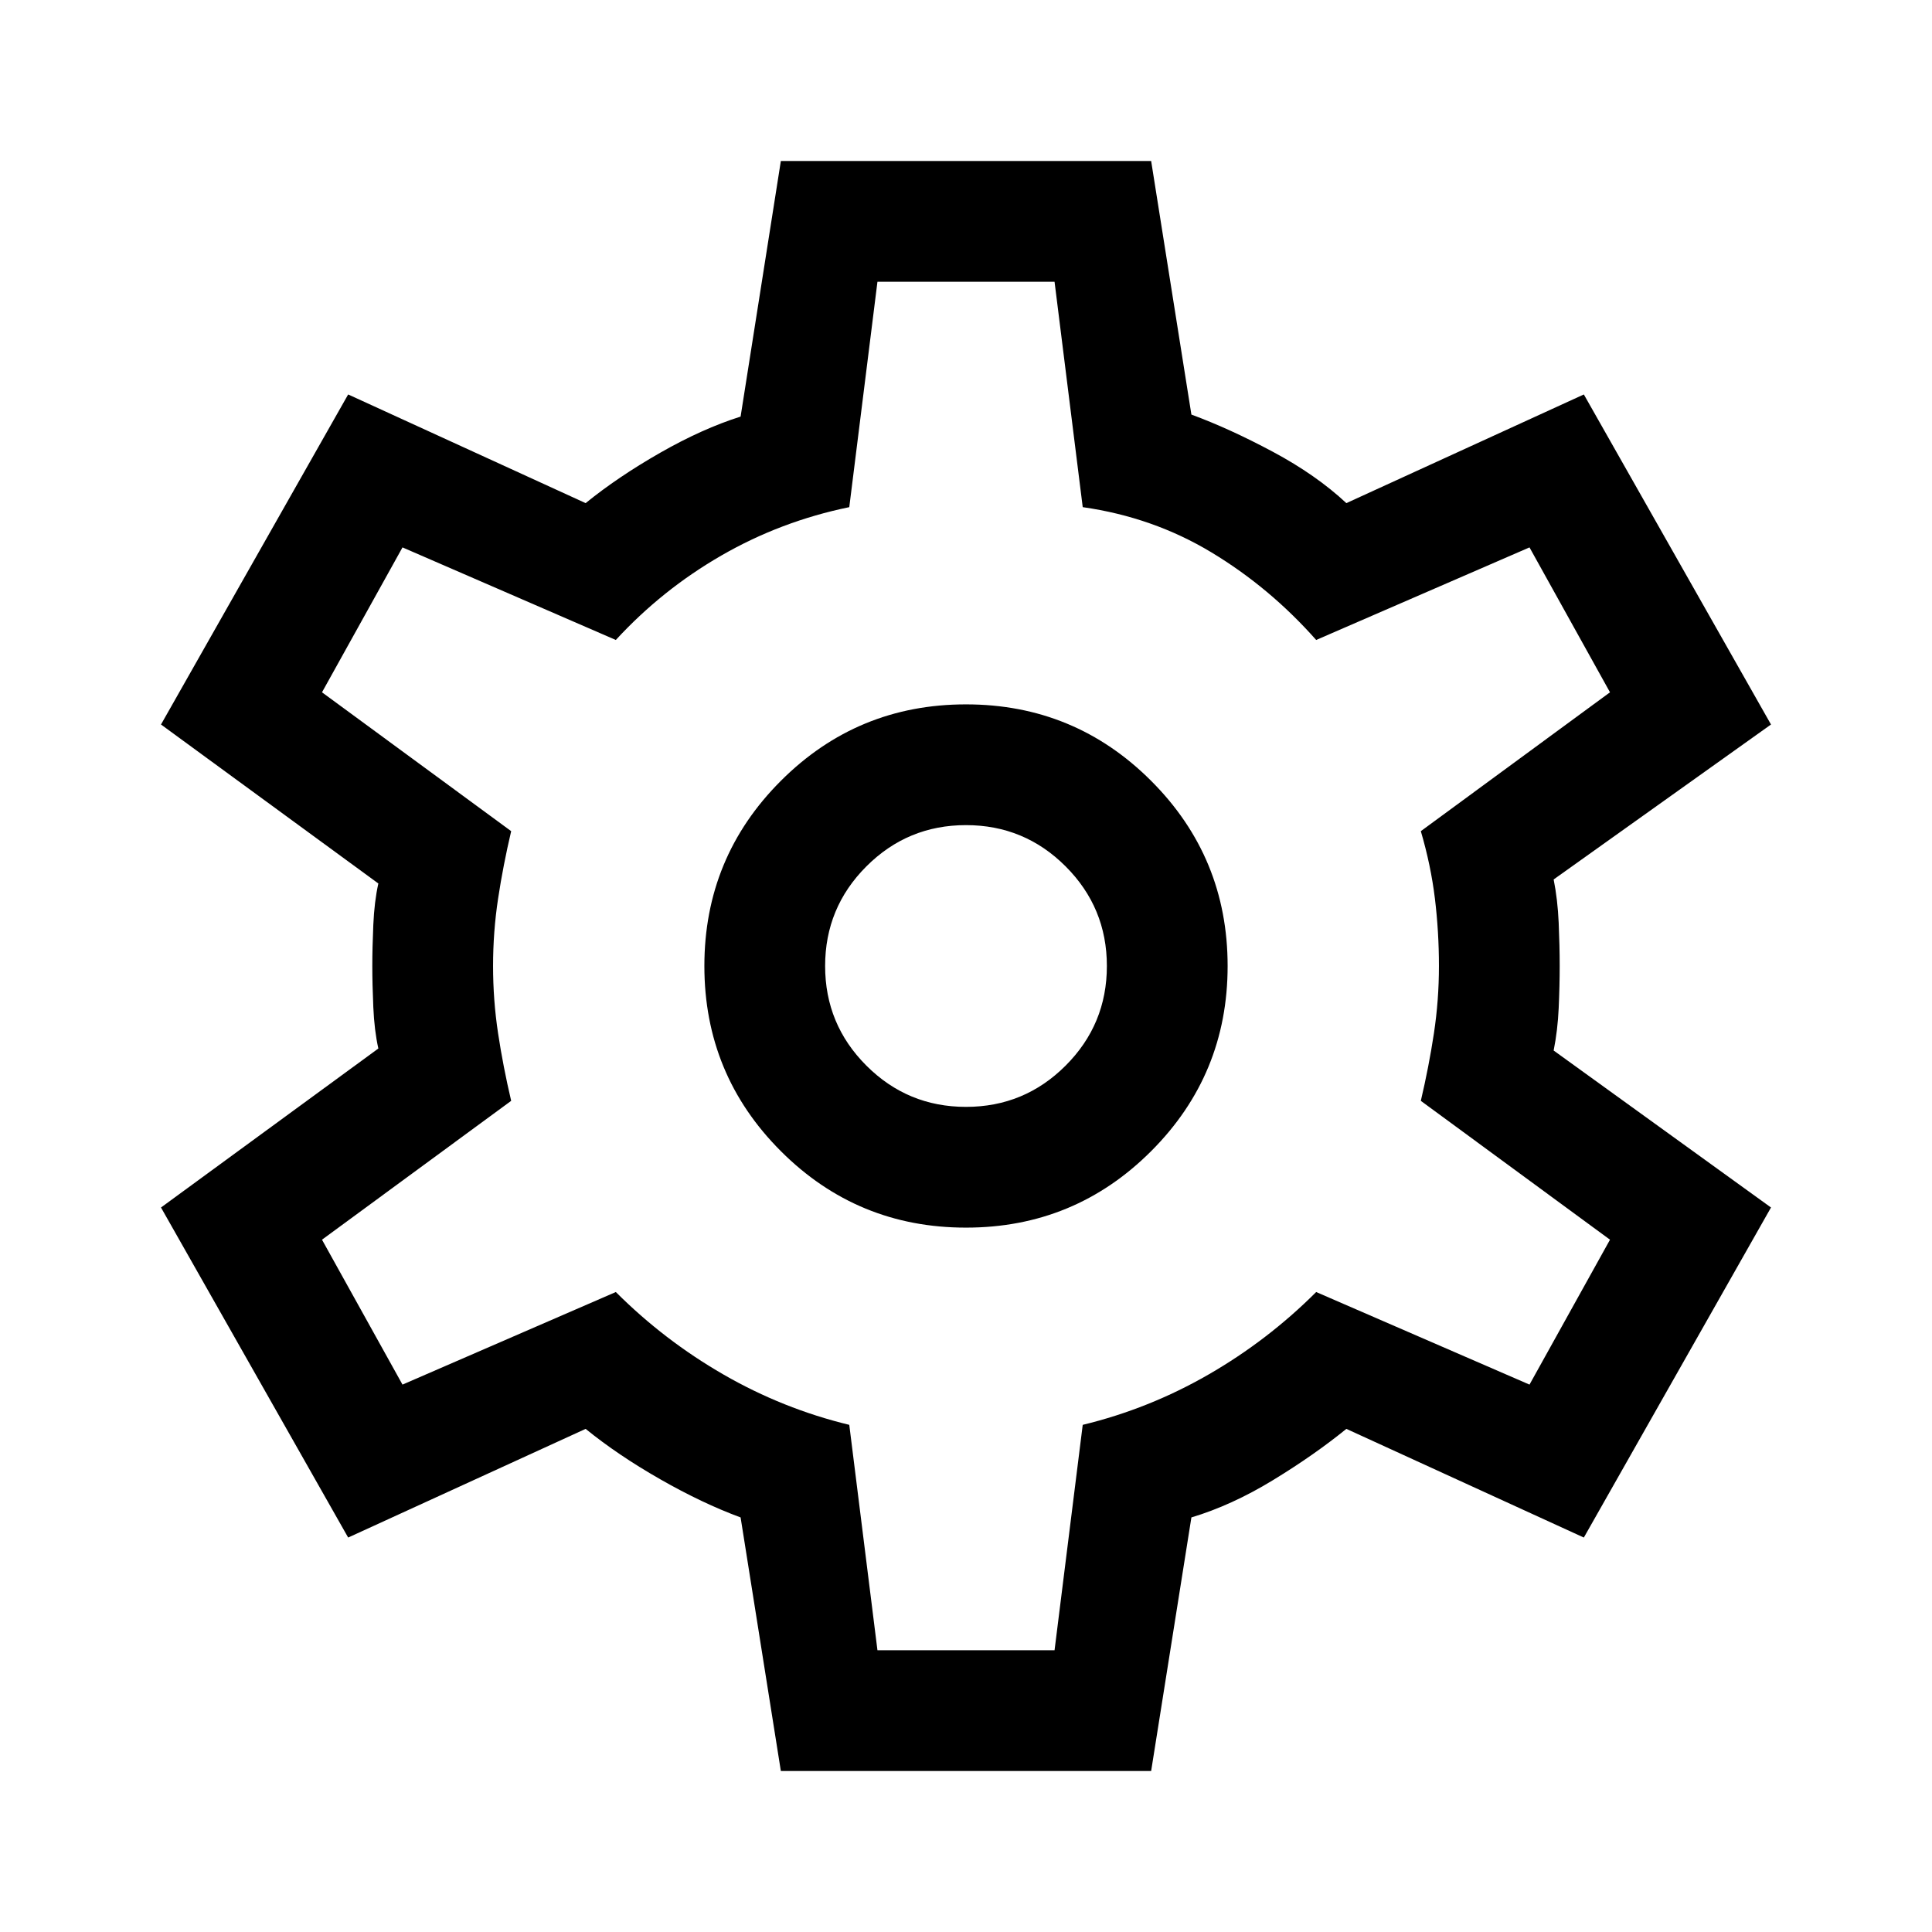
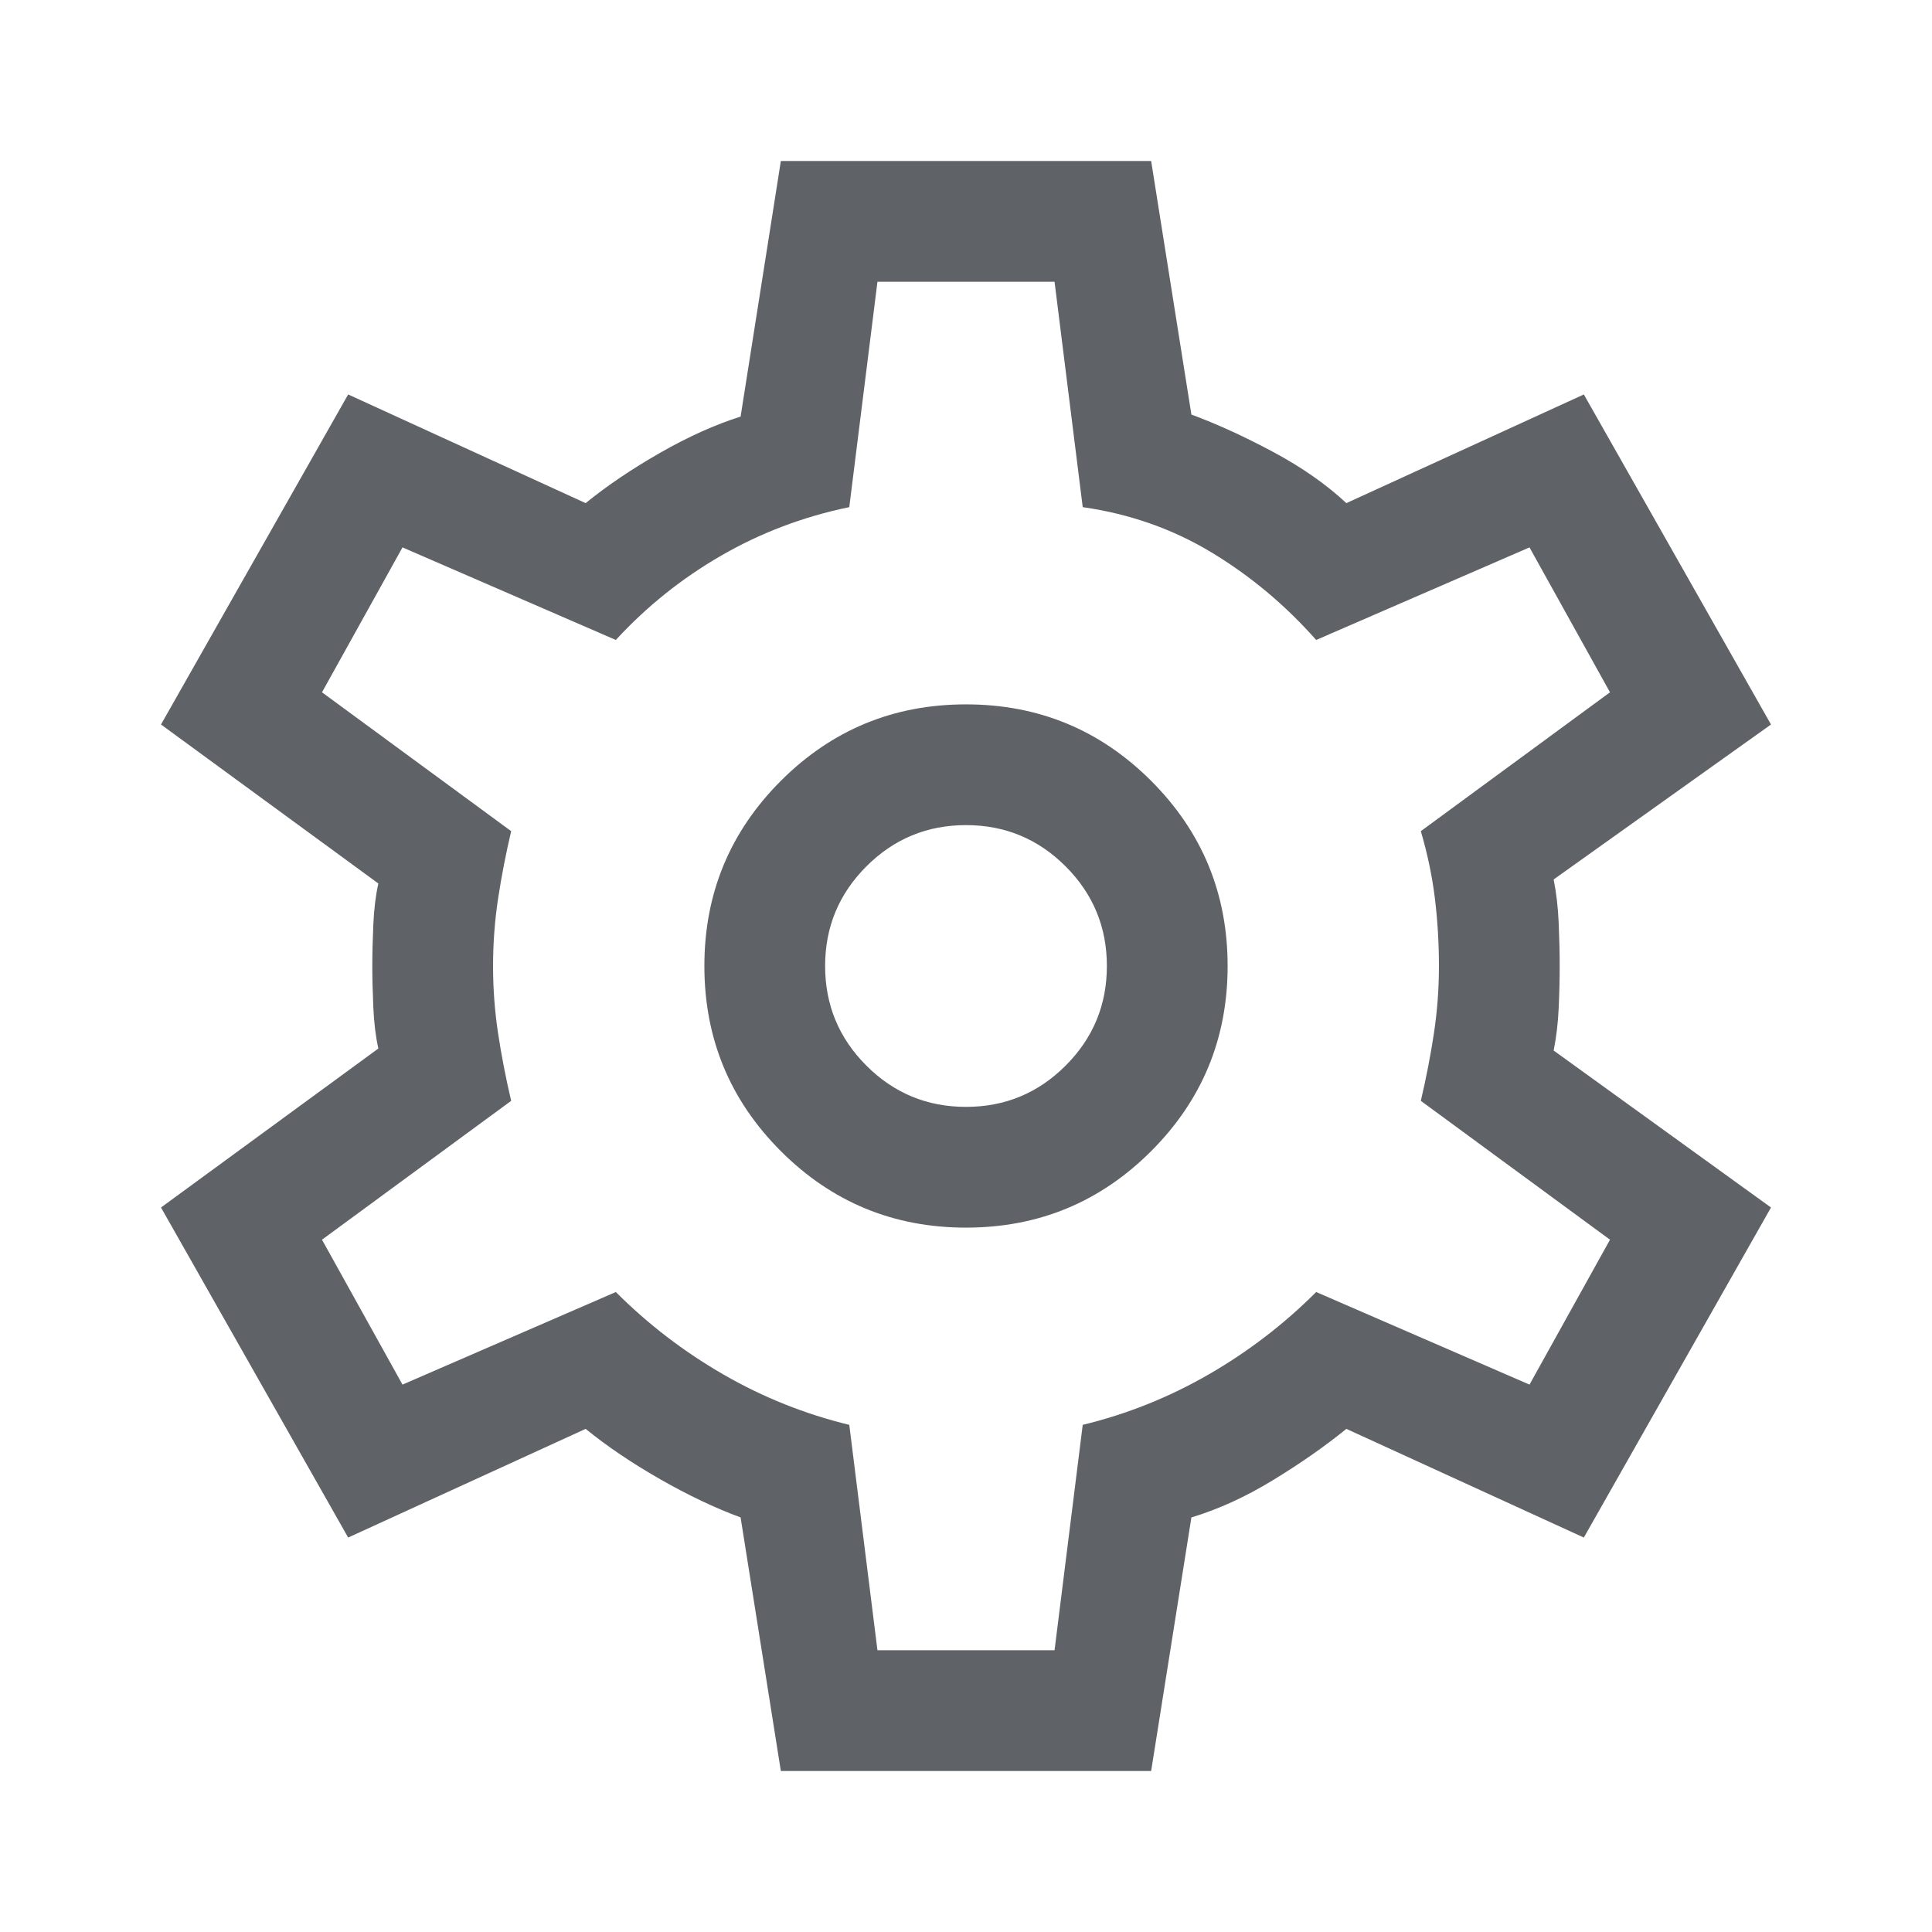
<svg xmlns="http://www.w3.org/2000/svg" height="48" width="48">
-   <path d="m19.4 44-1-6.3q-.95-.35-2-.95t-1.85-1.25l-5.9 2.7L4 30l5.4-3.95q-.1-.45-.125-1.025Q9.25 24.45 9.25 24q0-.45.025-1.025T9.4 21.95L4 18l4.65-8.2 5.9 2.7q.8-.65 1.85-1.25t2-.9l1-6.35h9.2l1 6.3q.95.35 2.025.925Q32.7 11.8 33.45 12.5l5.9-2.7L44 18l-5.4 3.85q.1.5.125 1.075.025.575.025 1.075t-.025 1.05q-.025.55-.125 1.05L44 30l-4.65 8.2-5.9-2.7q-.8.65-1.825 1.275-1.025.625-2.025.925l-1 6.3ZM24 30.5q2.7 0 4.6-1.9 1.9-1.9 1.9-4.6 0-2.7-1.9-4.6-1.9-1.9-4.6-1.9-2.7 0-4.6 1.9-1.9 1.9-1.9 4.6 0 2.7 1.9 4.6 1.9 1.9 4.6 1.9Zm0-3q-1.45 0-2.475-1.025Q20.5 25.45 20.5 24q0-1.45 1.025-2.475Q22.55 20.5 24 20.5q1.45 0 2.475 1.025Q27.5 22.55 27.5 24q0 1.45-1.025 2.475Q25.45 27.5 24 27.5Zm0-3.5Zm-2.2 17h4.4l.7-5.6q1.65-.4 3.125-1.25T32.7 32.1l5.3 2.3 2-3.6-4.7-3.45q.2-.85.325-1.675.125-.825.125-1.675 0-.85-.1-1.675-.1-.825-.35-1.675L40 17.2l-2-3.6-5.3 2.3q-1.15-1.3-2.6-2.175-1.45-.875-3.2-1.125L26.2 7h-4.4l-.7 5.6q-1.7.35-3.175 1.2-1.475.85-2.625 2.1L10 13.6l-2 3.6 4.7 3.45q-.2.85-.325 1.675-.125.825-.125 1.675 0 .85.125 1.675.125.825.325 1.675L8 30.8l2 3.6 5.3-2.3q1.2 1.2 2.675 2.05Q19.45 35 21.1 35.4Z" />
+   <path d="m19.4 44-1-6.3q-.95-.35-2-.95t-1.85-1.25l-5.9 2.7L4 30l5.4-3.95q-.1-.45-.125-1.025Q9.25 24.45 9.25 24q0-.45.025-1.025T9.4 21.95L4 18l4.65-8.2 5.9 2.7q.8-.65 1.85-1.25t2-.9l1-6.35h9.2l1 6.3q.95.35 2.025.925Q32.7 11.8 33.45 12.5l5.9-2.7L44 18l-5.4 3.85q.1.5.125 1.075.025.575.025 1.075t-.025 1.05q-.025.55-.125 1.05L44 30l-4.65 8.2-5.9-2.7q-.8.65-1.825 1.275-1.025.625-2.025.925l-1 6.3ZM24 30.5q2.7 0 4.6-1.9 1.9-1.9 1.9-4.6 0-2.7-1.9-4.6-1.9-1.9-4.6-1.9-2.7 0-4.6 1.9-1.9 1.9-1.9 4.6 0 2.7 1.9 4.6 1.9 1.9 4.6 1.9Zm0-3q-1.45 0-2.475-1.025Q20.5 25.45 20.5 24q0-1.45 1.025-2.475Q22.55 20.5 24 20.5q1.45 0 2.475 1.025Q27.5 22.55 27.5 24q0 1.45-1.025 2.475Q25.45 27.5 24 27.5Zm0-3.5Zm-2.2 17h4.4l.7-5.6q1.65-.4 3.125-1.25T32.7 32.1l5.3 2.3 2-3.6-4.7-3.45q.2-.85.325-1.675.125-.825.125-1.675 0-.85-.1-1.675-.1-.825-.35-1.675L40 17.2l-2-3.6-5.3 2.3q-1.15-1.3-2.6-2.175-1.45-.875-3.2-1.125L26.2 7h-4.4l-.7 5.6q-1.7.35-3.175 1.2-1.475.85-2.625 2.1L10 13.6l-2 3.6 4.7 3.45q-.2.85-.325 1.675-.125.825-.125 1.675 0 .85.125 1.675.125.825.325 1.675L8 30.8l2 3.6 5.3-2.3q1.2 1.2 2.675 2.05Q19.45 35 21.1 35.4Z" fill="#5f6368" />
</svg>
